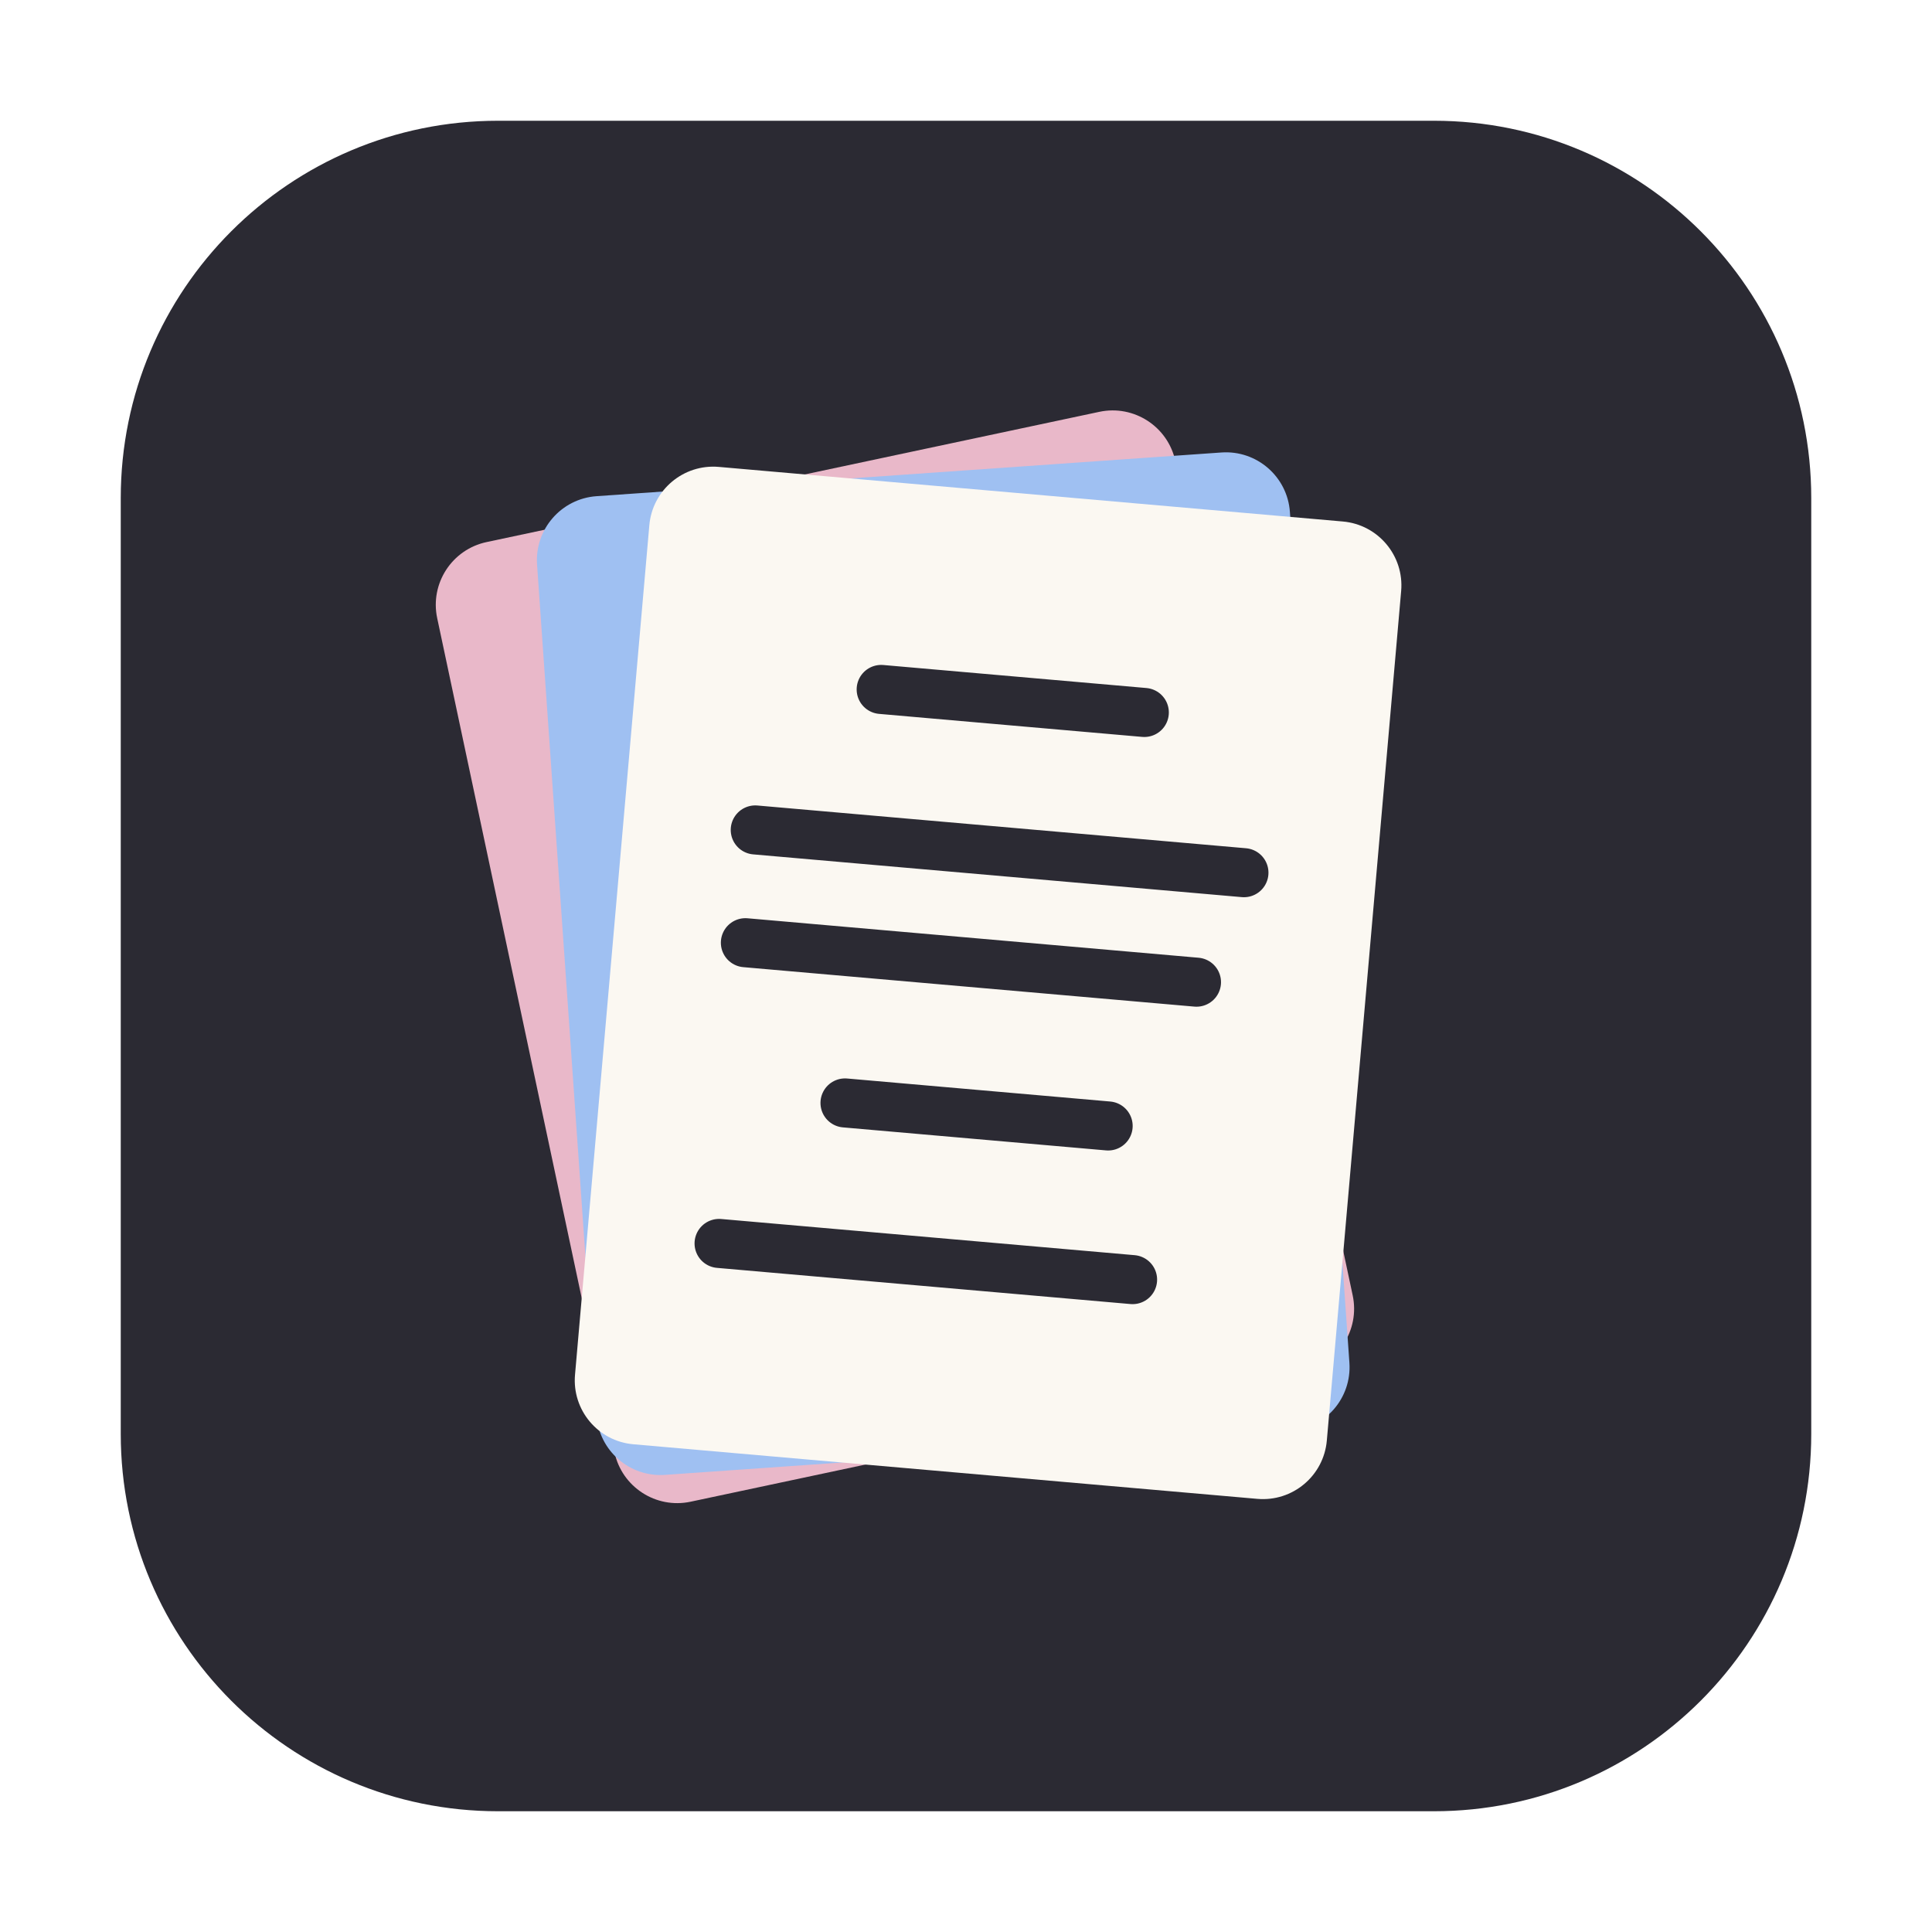
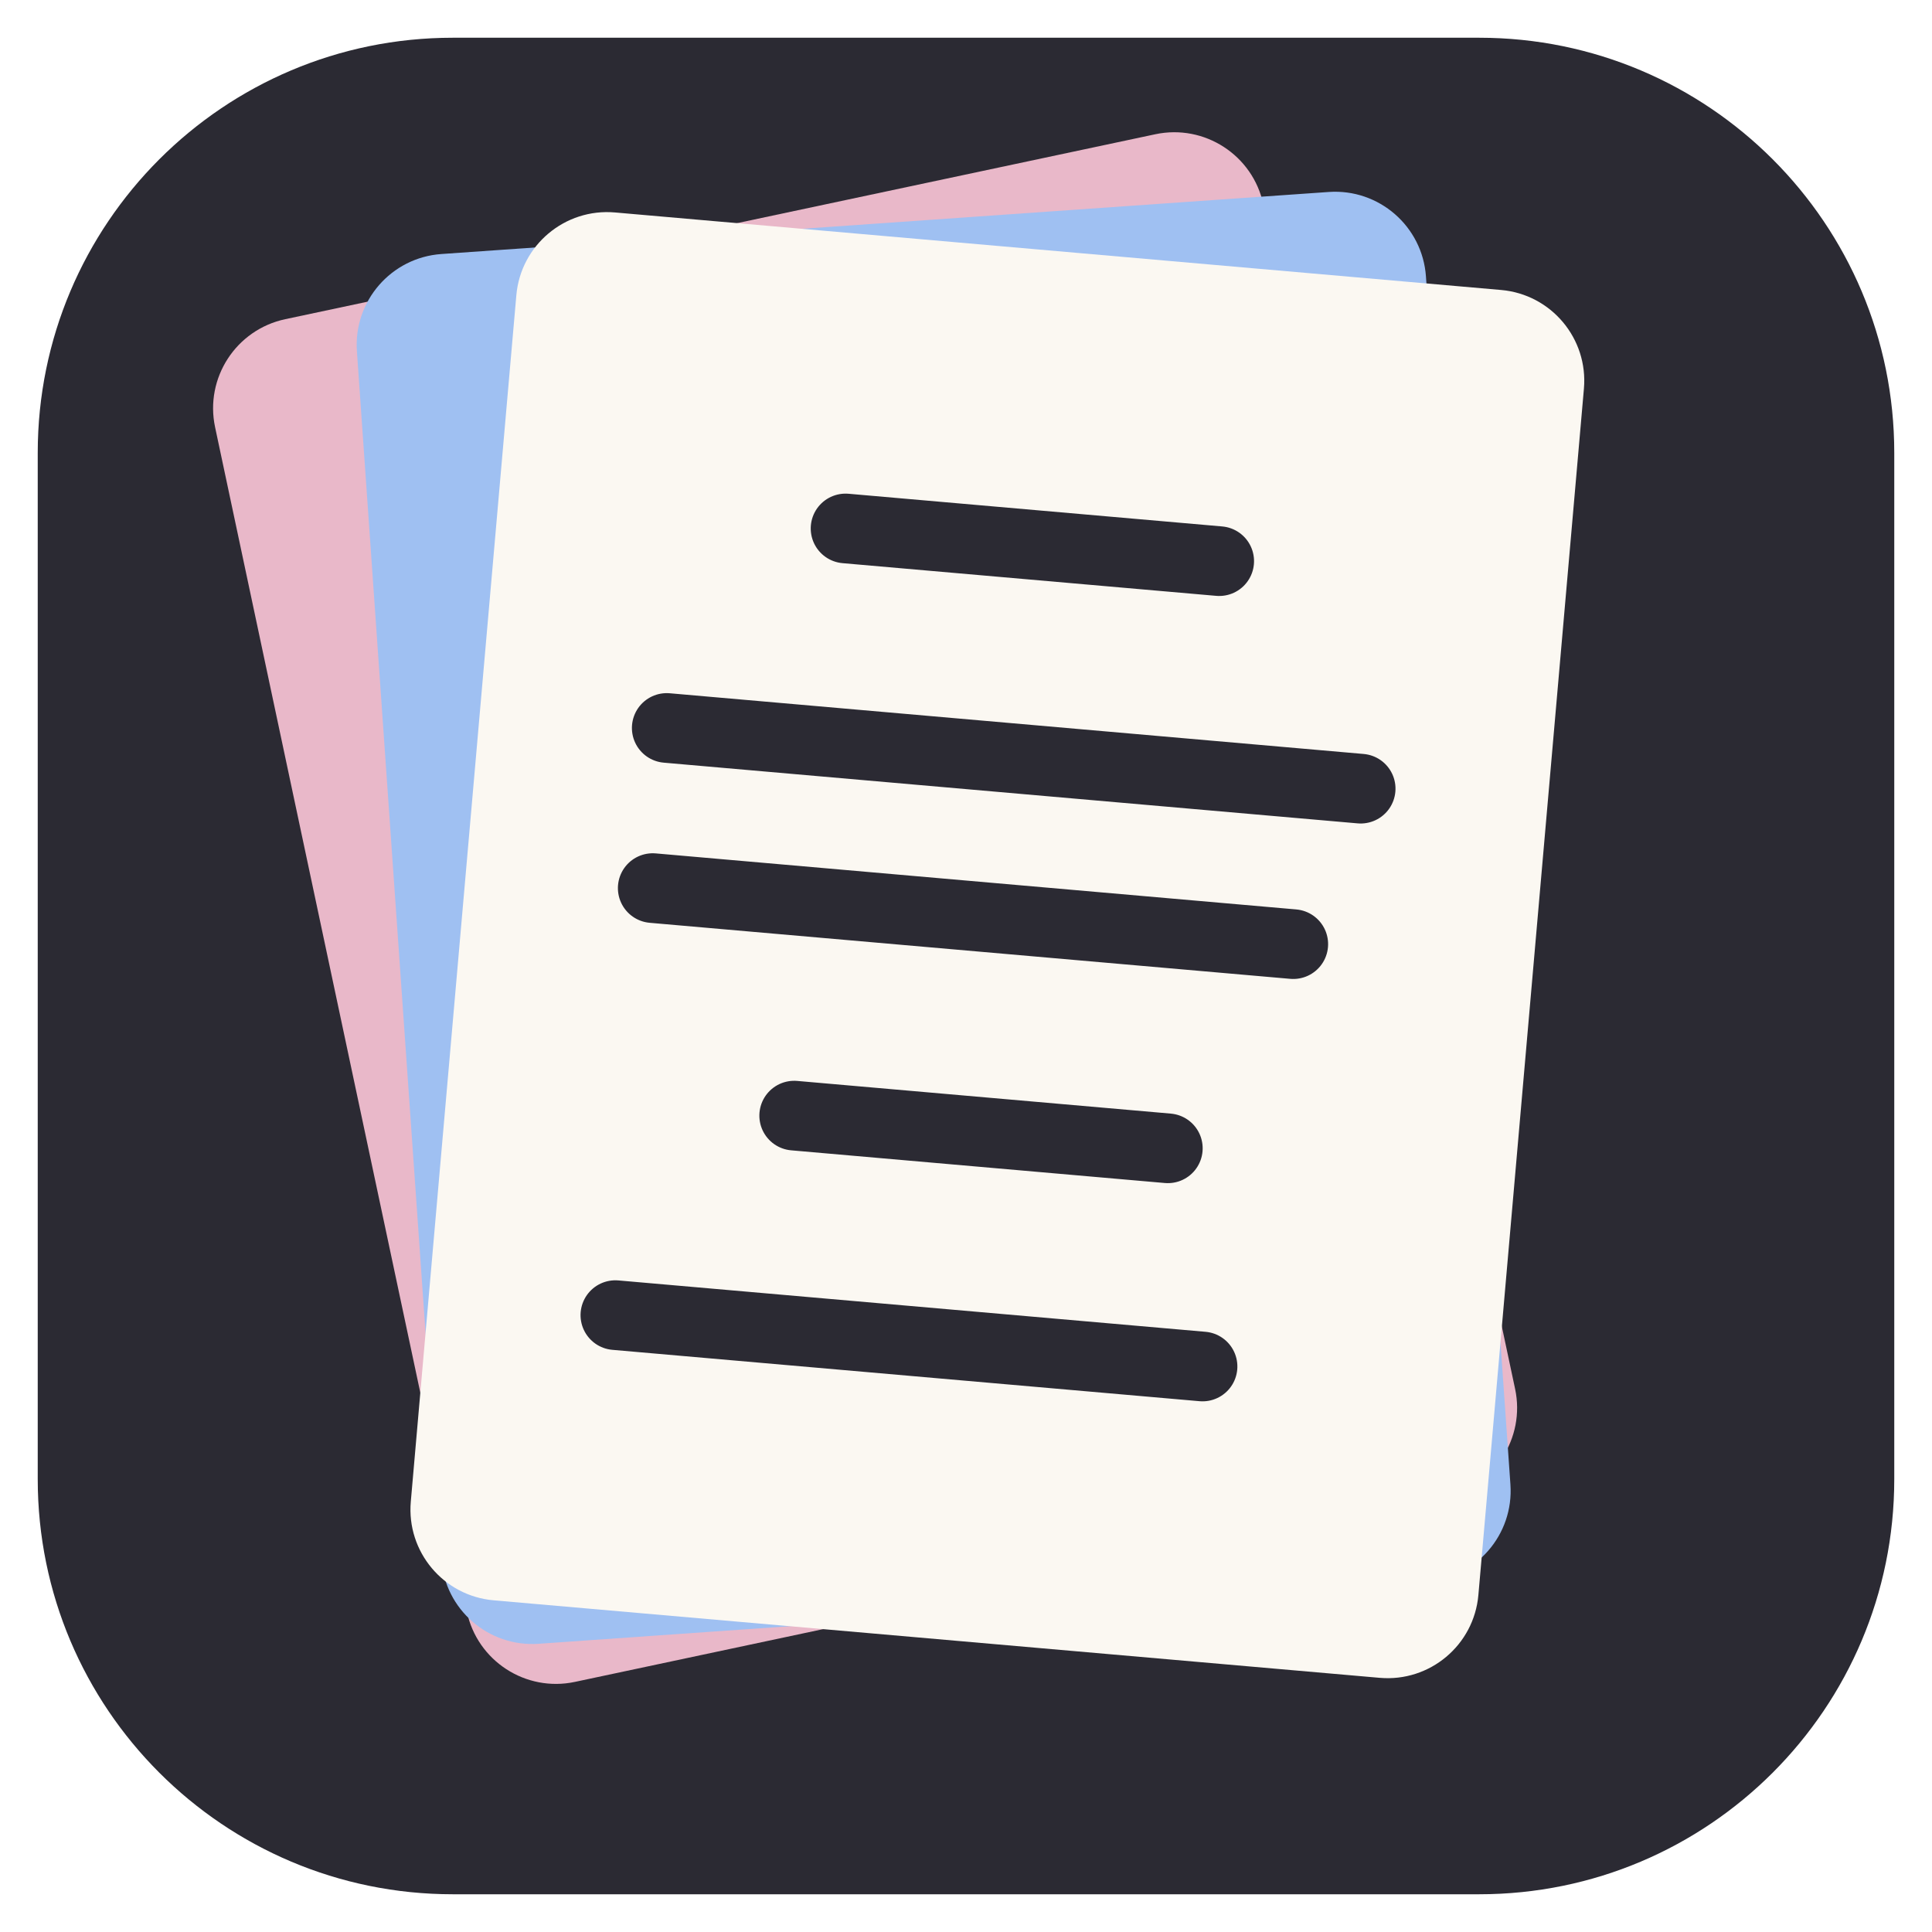
<svg xmlns="http://www.w3.org/2000/svg" viewBox="0 0 1024 1024">
-   <rect x="64" y="64" width="896" height="896" rx="200" fill="#2b2a33" />
-   <g transform="translate(512 540)">
+   <rect x="20" y="20" width="984" height="984" rx="220" fill="#2b2a33" />
+   <g transform="translate(512 528) scale(1.42)">
    <rect x="-230" y="-300" width="400" height="520" rx="34" fill="#e9b8c9" transform="rotate(-12)" />
    <rect x="-210" y="-290" width="400" height="520" rx="34" fill="#9fc0f2" transform="rotate(-4)" />
    <rect x="-190" y="-280" width="400" height="520" rx="34" fill="#fbf8f2" transform="rotate(5)" />
    <g transform="rotate(5)" stroke="#2b2a33" stroke-width="26" stroke-linecap="round">
      <line x1="-60" y1="-170" x2="80" y2="-170" />
      <line x1="-120" y1="-90" x2="140" y2="-90" />
      <line x1="-120" y1="-30" x2="120" y2="-30" />
      <line x1="-60" y1="50" x2="80" y2="50" />
      <line x1="-120" y1="130" x2="100" y2="130" />
    </g>
  </g>
</svg>
